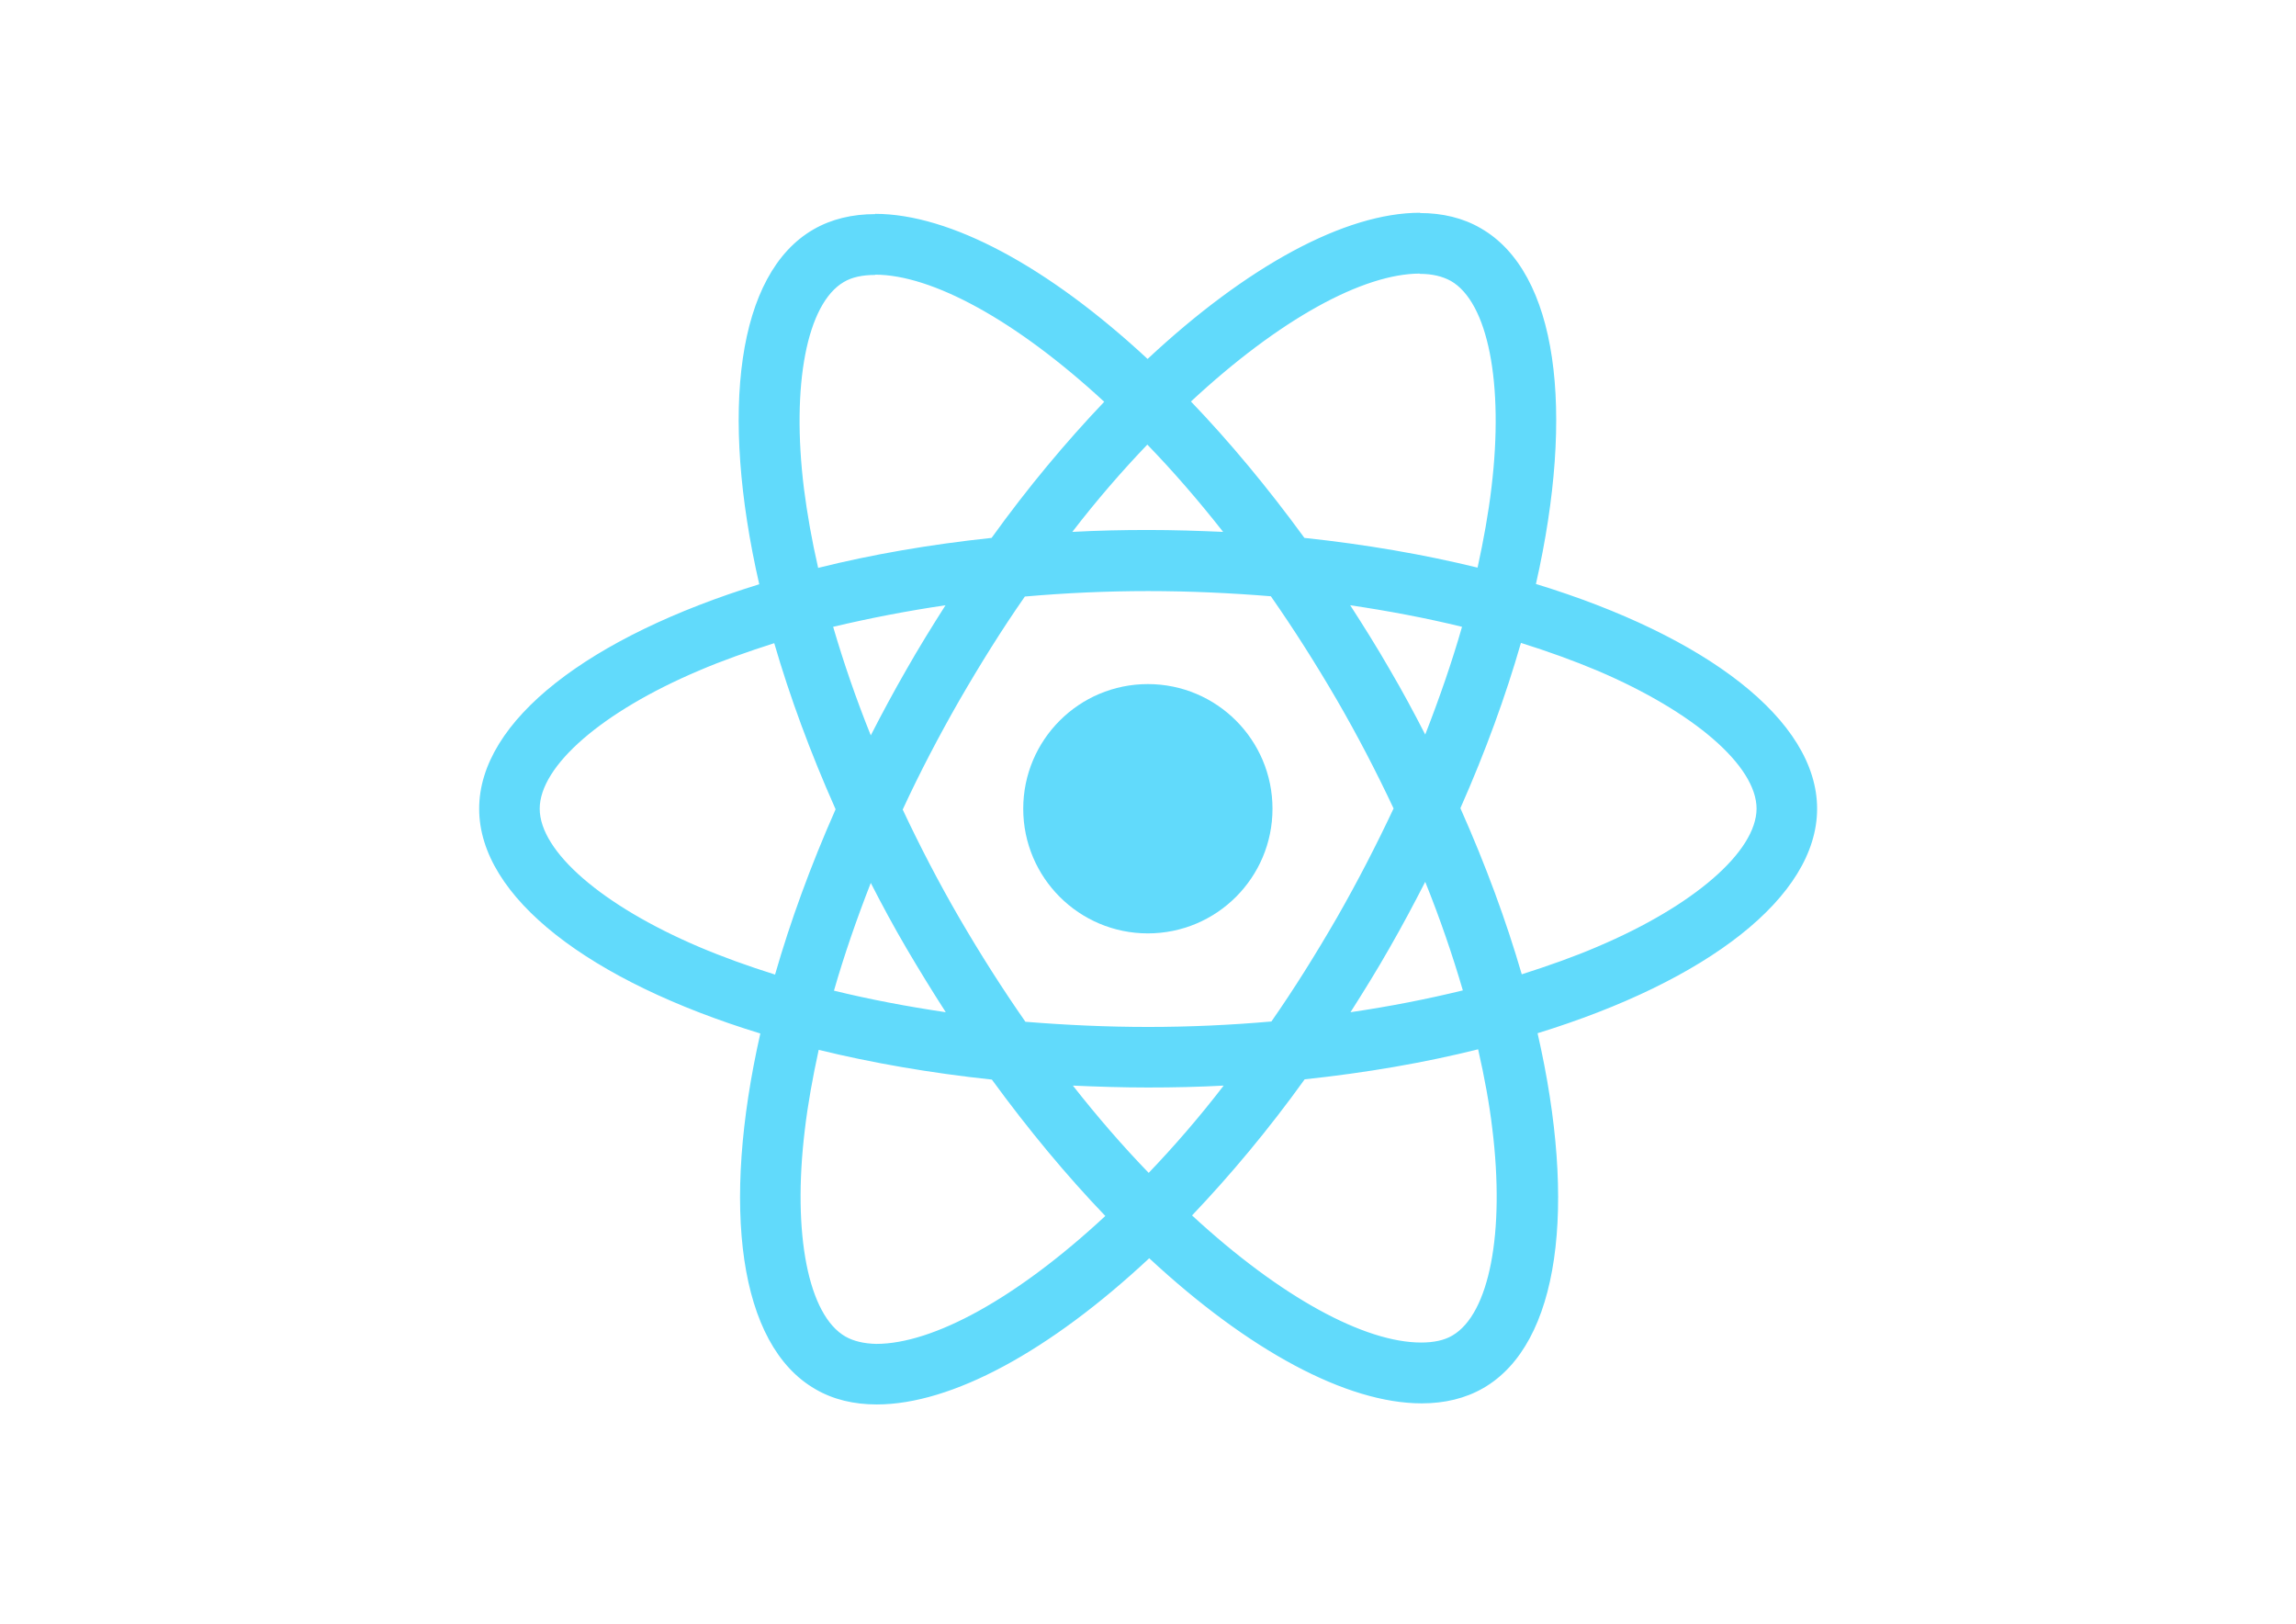
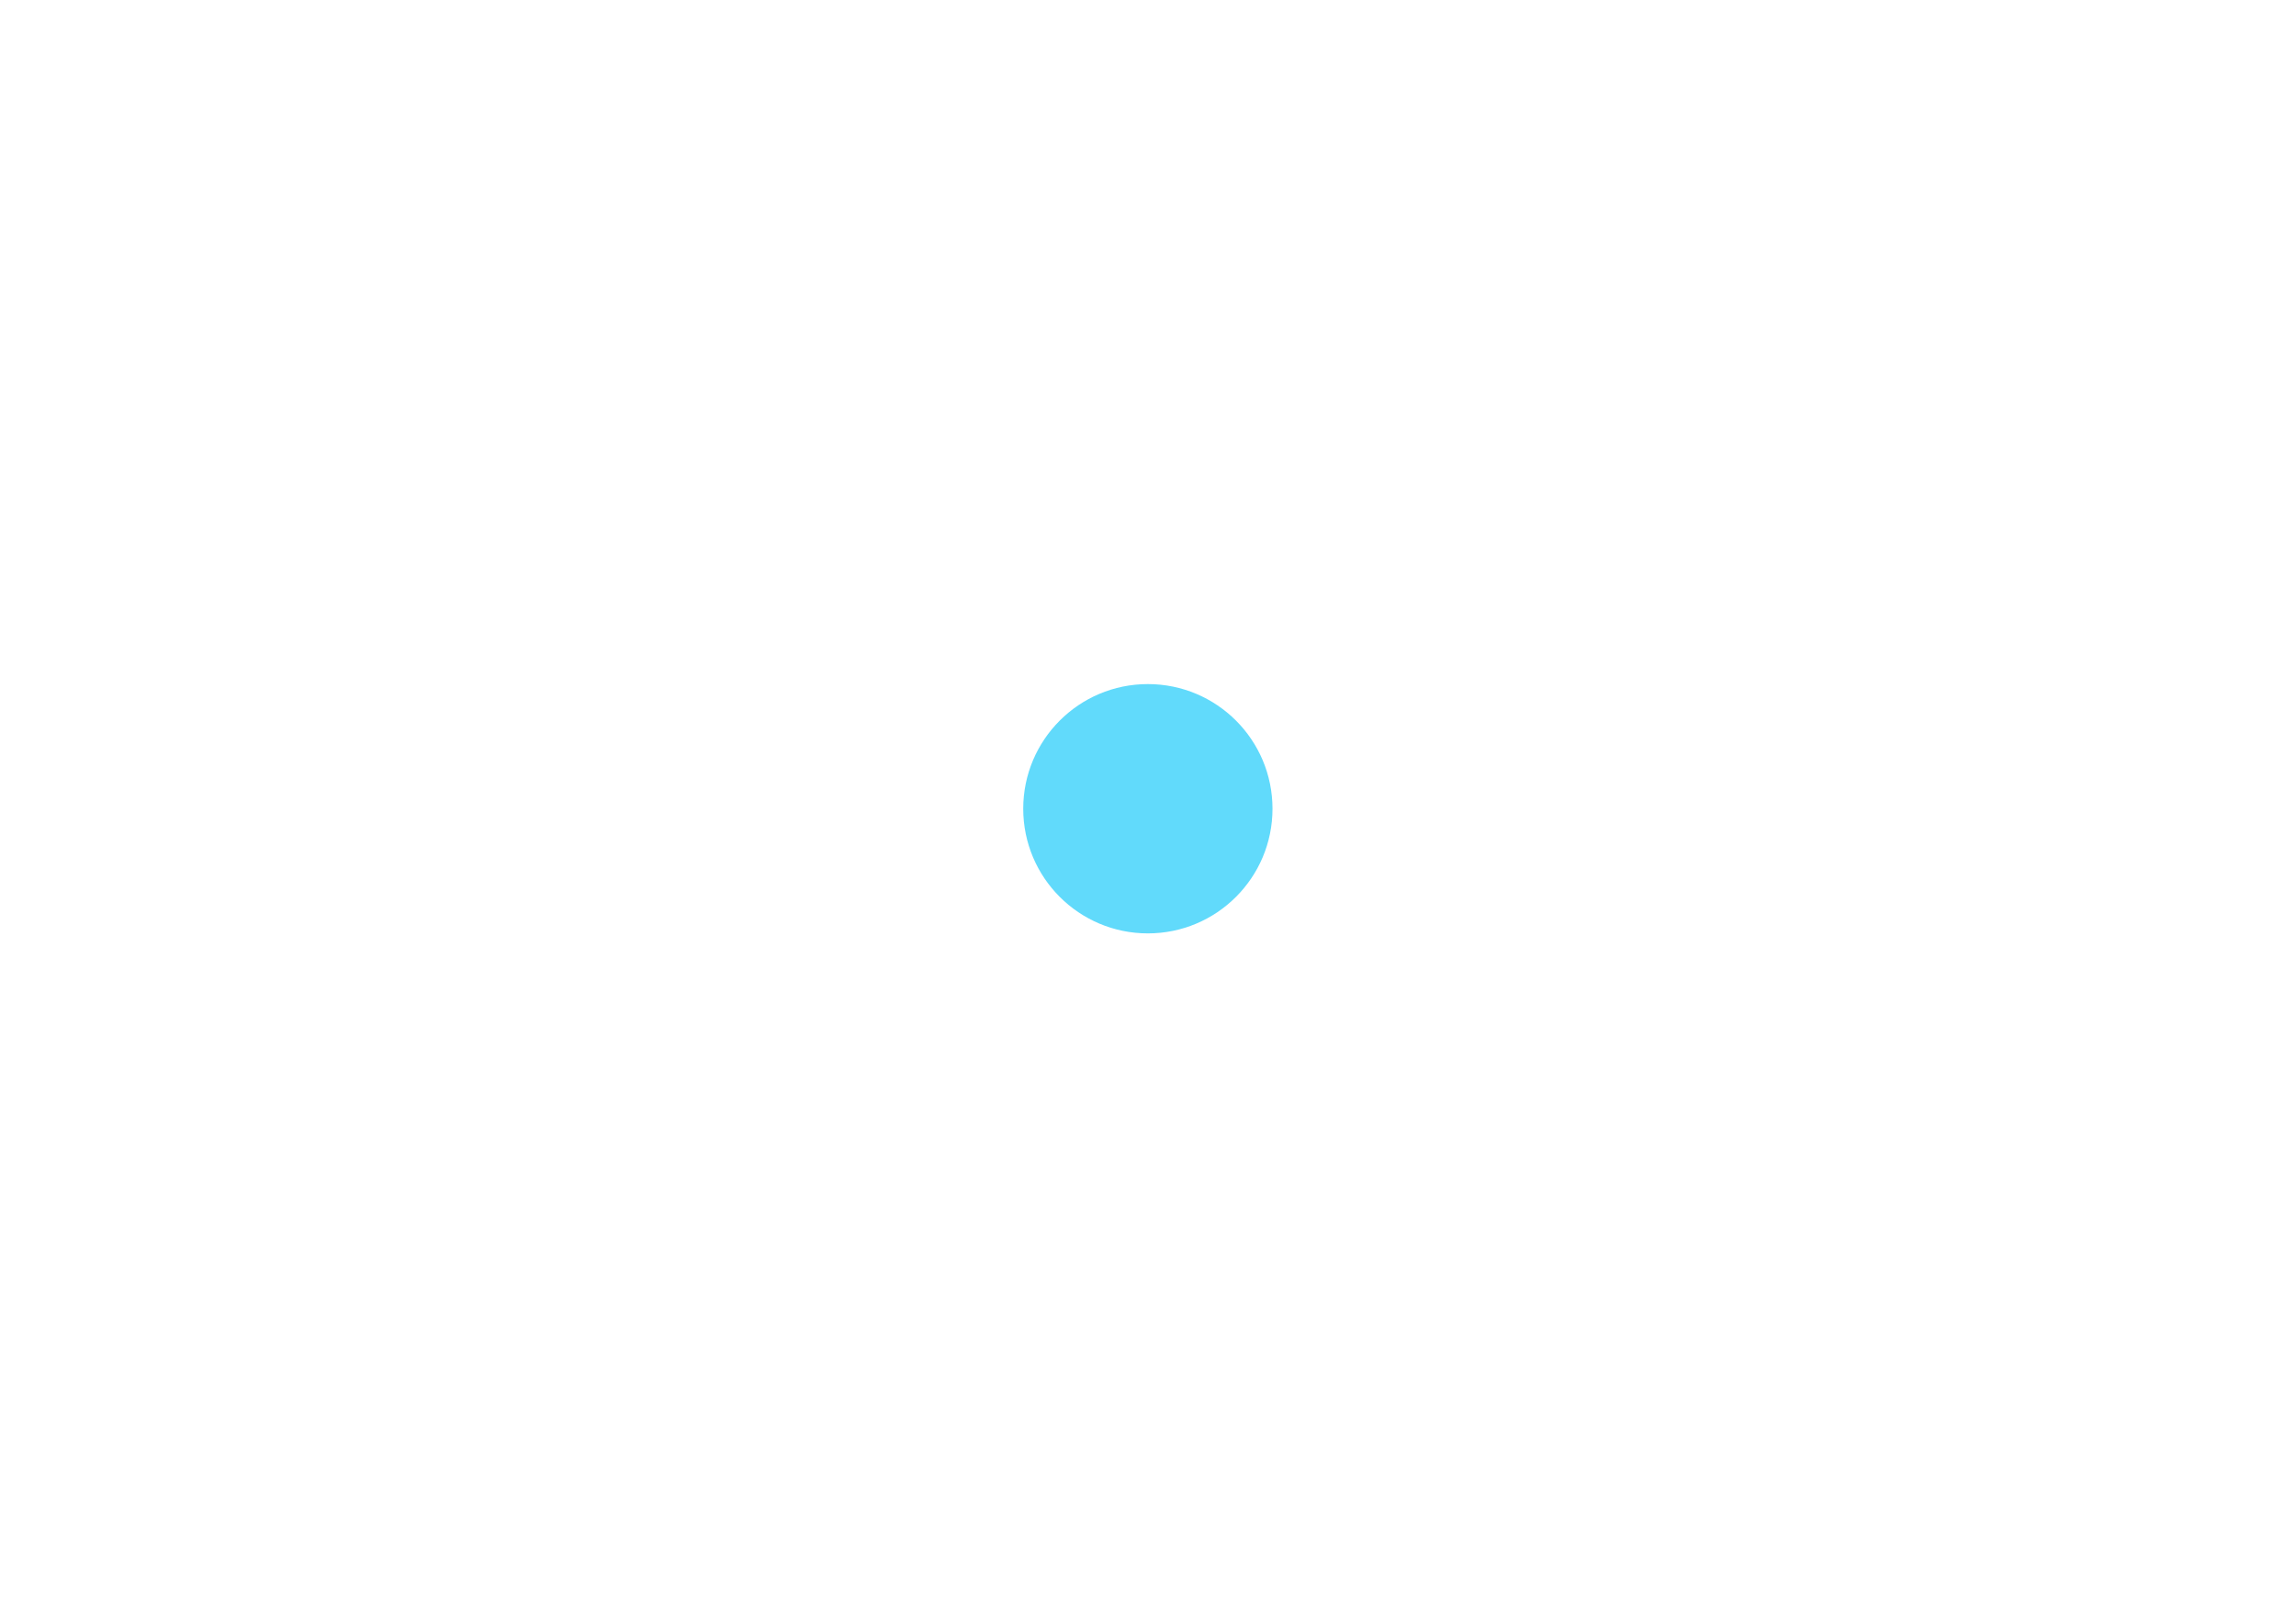
<svg xmlns="http://www.w3.org/2000/svg" viewBox="0 0 841.9 595.3">
  <g fill="#61DAFB">
-     <path d="M666.3 296.5c0-32.5-40.7-63.3-103.1-82.4 14.4-63.6 8-114.2-20.2-130.4-6.5-3.8-14.1-5.6-22.4-5.6v22.3c4.6 0 8.3.9 11.4 2.6 13.6 7.8 19.5 37.5 14.9 75.7-1.1 9.4-2.9 19.3-5.1 29.4-19.6-4.8-41-8.5-63.5-10.9-13.5-18.5-27.5-35.3-41.6-50 32.6-30.3 63.2-46.9 84-46.9V78c-27.5 0-63.5 19.6-99.9 53.6-36.4-33.8-72.4-53.2-99.9-53.2v22.3c20.7 0 51.4 16.5 84 46.6-14 14.7-28 31.4-41.3 49.9-22.6 2.4-44 6.1-63.6 11-2.3-10-4-19.7-5.2-29-4.7-38.2 1.1-67.9 14.6-75.8 3-1.8 6.9-2.6 11.5-2.6V78.5c-8.4 0-16 1.8-22.6 5.6-28.1 16.2-34.4 66.7-19.9 130.1-62.2 19.2-102.7 49.9-102.7 82.3 0 32.5 40.7 63.3 103.1 82.4-14.4 63.6-8 114.2 20.2 130.4 6.5 3.8 14.1 5.6 22.5 5.6 27.5 0 63.5-19.6 99.9-53.6 36.4 33.8 72.4 53.2 99.9 53.2 8.4 0 16-1.8 22.6-5.6 28.1-16.2 34.4-66.7 19.9-130.1 62-19.1 102.5-49.9 102.5-82.3zm-130.2-66.7c-3.7 12.9-8.3 26.2-13.5 39.5-4.1-8-8.4-16-13.1-24-4.6-8-9.5-15.8-14.4-23.4 14.2 2.1 27.9 4.7 41 7.9zm-45.8 106.5c-7.8 13.5-15.8 26.3-24.1 38.2-14.9 1.3-30 2-45.2 2-15.1 0-30.2-.7-45-1.9-8.3-11.9-16.4-24.6-24.2-38-7.6-13.1-14.5-26.4-20.8-39.8 6.2-13.4 13.2-26.8 20.7-39.9 7.8-13.5 15.8-26.3 24.1-38.2 14.9-1.3 30-2 45.2-2 15.1 0 30.2.7 45 1.9 8.3 11.9 16.4 24.6 24.2 38 7.6 13.1 14.5 26.4 20.8 39.8-6.3 13.4-13.2 26.8-20.7 39.9zm32.3-13c5.4 13.4 10 26.8 13.8 39.8-13.1 3.2-26.9 5.9-41.2 8 4.9-7.7 9.8-15.6 14.4-23.7 4.6-8 8.9-16.1 13-24.1zM421.2 430c-9.3-9.6-18.6-20.3-27.8-32 9 .4 18.2.7 27.5.7 9.4 0 18.7-.2 27.8-.7-9 11.7-18.3 22.4-27.5 32zm-74.4-58.9c-14.2-2.1-27.9-4.7-41-7.9 3.7-12.9 8.3-26.2 13.5-39.5 4.1 8 8.4 16 13.1 24 4.7 8 9.5 15.8 14.4 23.4zM420.7 163c9.3 9.6 18.6 20.3 27.8 32-9-.4-18.2-.7-27.5-.7-9.4 0-18.7.2-27.8.7 9-11.7 18.3-22.4 27.5-32zm-74 58.9c-4.9 7.7-9.8 15.6-14.4 23.7-4.6 8-8.9 16-13 24-5.4-13.4-10-26.8-13.8-39.8 13.1-3.1 26.9-5.8 41.2-7.9zm-90.5 125.2c-35.4-15.1-58.3-34.9-58.3-50.6 0-15.7 22.9-35.6 58.3-50.6 8.6-3.7 18-7 27.7-10.1 5.7 19.6 13.2 40 22.5 60.9-9.2 20.8-16.6 41.1-22.2 60.6-9.9-3.1-19.3-6.5-28-10.2zM310 490c-13.6-7.8-19.5-37.5-14.9-75.7 1.1-9.4 2.9-19.3 5.1-29.4 19.6 4.8 41 8.5 63.5 10.9 13.5 18.5 27.5 35.3 41.6 50-32.6 30.3-63.2 46.9-84 46.9-4.5-.1-8.3-1-11.3-2.7zm237.2-76.2c4.7 38.2-1.1 67.9-14.6 75.8-3 1.8-6.9 2.6-11.5 2.6-20.7 0-51.4-16.5-84-46.6 14-14.7 28-31.4 41.3-49.9 22.6-2.4 44-6.1 63.6-11 2.3 10.1 4.1 19.8 5.2 29.1zm38.5-66.7c-8.6 3.7-18 7-27.7 10.1-5.7-19.6-13.2-40-22.5-60.9 9.2-20.8 16.6-41.1 22.2-60.6 9.9 3.1 19.3 6.5 28.1 10.2 35.4 15.1 58.3 34.9 58.3 50.6-.1 15.7-23 35.6-58.4 50.6zM320.8 78.4z" />
+     <page d="M666.3 296.5c0-32.5-40.7-63.3-103.1-82.4 14.4-63.6 8-114.2-20.2-130.4-6.5-3.8-14.1-5.6-22.4-5.6v22.3c4.6 0 8.3.9 11.4 2.6 13.6 7.8 19.5 37.5 14.9 75.7-1.1 9.4-2.9 19.3-5.1 29.4-19.6-4.8-41-8.5-63.5-10.9-13.5-18.5-27.5-35.3-41.6-50 32.6-30.3 63.2-46.9 84-46.9V78c-27.5 0-63.5 19.6-99.9 53.6-36.4-33.8-72.4-53.2-99.9-53.2v22.3c20.7 0 51.4 16.5 84 46.6-14 14.7-28 31.4-41.3 49.9-22.6 2.4-44 6.1-63.6 11-2.3-10-4-19.7-5.2-29-4.7-38.2 1.1-67.9 14.6-75.8 3-1.8 6.9-2.6 11.5-2.6V78.5c-8.4 0-16 1.8-22.6 5.6-28.1 16.2-34.4 66.7-19.9 130.1-62.2 19.2-102.7 49.9-102.7 82.3 0 32.5 40.7 63.3 103.1 82.4-14.4 63.6-8 114.2 20.2 130.4 6.5 3.8 14.1 5.6 22.5 5.6 27.5 0 63.5-19.6 99.9-53.6 36.4 33.8 72.4 53.2 99.9 53.2 8.4 0 16-1.8 22.6-5.6 28.1-16.2 34.4-66.7 19.9-130.1 62-19.1 102.5-49.9 102.5-82.3zm-130.2-66.7c-3.7 12.9-8.3 26.2-13.5 39.5-4.1-8-8.4-16-13.1-24-4.6-8-9.5-15.8-14.4-23.4 14.2 2.1 27.9 4.7 41 7.9zm-45.8 106.5c-7.8 13.5-15.8 26.3-24.1 38.2-14.9 1.3-30 2-45.2 2-15.1 0-30.2-.7-45-1.9-8.3-11.9-16.4-24.6-24.2-38-7.6-13.1-14.5-26.4-20.8-39.8 6.2-13.4 13.2-26.8 20.7-39.9 7.8-13.5 15.8-26.3 24.1-38.2 14.9-1.3 30-2 45.2-2 15.1 0 30.2.7 45 1.9 8.3 11.9 16.4 24.6 24.2 38 7.6 13.1 14.5 26.4 20.8 39.8-6.3 13.4-13.2 26.8-20.7 39.9zm32.3-13c5.4 13.4 10 26.8 13.8 39.8-13.1 3.2-26.9 5.9-41.2 8 4.9-7.7 9.8-15.6 14.4-23.7 4.6-8 8.9-16.1 13-24.1zM421.2 430c-9.3-9.6-18.6-20.3-27.8-32 9 .4 18.2.7 27.5.7 9.4 0 18.7-.2 27.8-.7-9 11.7-18.3 22.4-27.5 32zm-74.4-58.9c-14.2-2.1-27.9-4.7-41-7.9 3.7-12.9 8.3-26.2 13.5-39.5 4.1 8 8.4 16 13.1 24 4.7 8 9.5 15.8 14.4 23.4zM420.7 163c9.3 9.6 18.6 20.3 27.8 32-9-.4-18.2-.7-27.5-.7-9.4 0-18.7.2-27.8.7 9-11.7 18.3-22.4 27.5-32zm-74 58.9c-4.9 7.7-9.8 15.6-14.4 23.7-4.6 8-8.9 16-13 24-5.4-13.4-10-26.8-13.8-39.8 13.1-3.1 26.9-5.8 41.2-7.9zm-90.5 125.2c-35.4-15.1-58.3-34.9-58.3-50.6 0-15.7 22.9-35.6 58.3-50.6 8.6-3.7 18-7 27.7-10.1 5.7 19.6 13.2 40 22.5 60.9-9.2 20.8-16.6 41.1-22.2 60.6-9.9-3.1-19.3-6.5-28-10.2zM310 490c-13.6-7.8-19.5-37.5-14.9-75.7 1.1-9.4 2.9-19.3 5.1-29.4 19.6 4.8 41 8.5 63.5 10.9 13.5 18.5 27.5 35.3 41.6 50-32.6 30.3-63.2 46.9-84 46.9-4.5-.1-8.3-1-11.3-2.7zm237.2-76.2c4.7 38.2-1.1 67.9-14.6 75.8-3 1.8-6.9 2.6-11.5 2.6-20.7 0-51.4-16.5-84-46.6 14-14.7 28-31.4 41.3-49.9 22.6-2.4 44-6.1 63.6-11 2.3 10.1 4.1 19.8 5.2 29.1zm38.5-66.7c-8.6 3.7-18 7-27.7 10.1-5.7-19.6-13.2-40-22.5-60.9 9.2-20.8 16.6-41.1 22.2-60.6 9.9 3.1 19.3 6.5 28.1 10.2 35.4 15.1 58.3 34.9 58.3 50.6-.1 15.7-23 35.6-58.4 50.6zM320.8 78.4z" />
    <circle cx="420.9" cy="296.5" r="45.7" />
-     <path d="M520.5 78.1z" />
+     <page d="M520.5 78.1z" />
  </g>
</svg>
